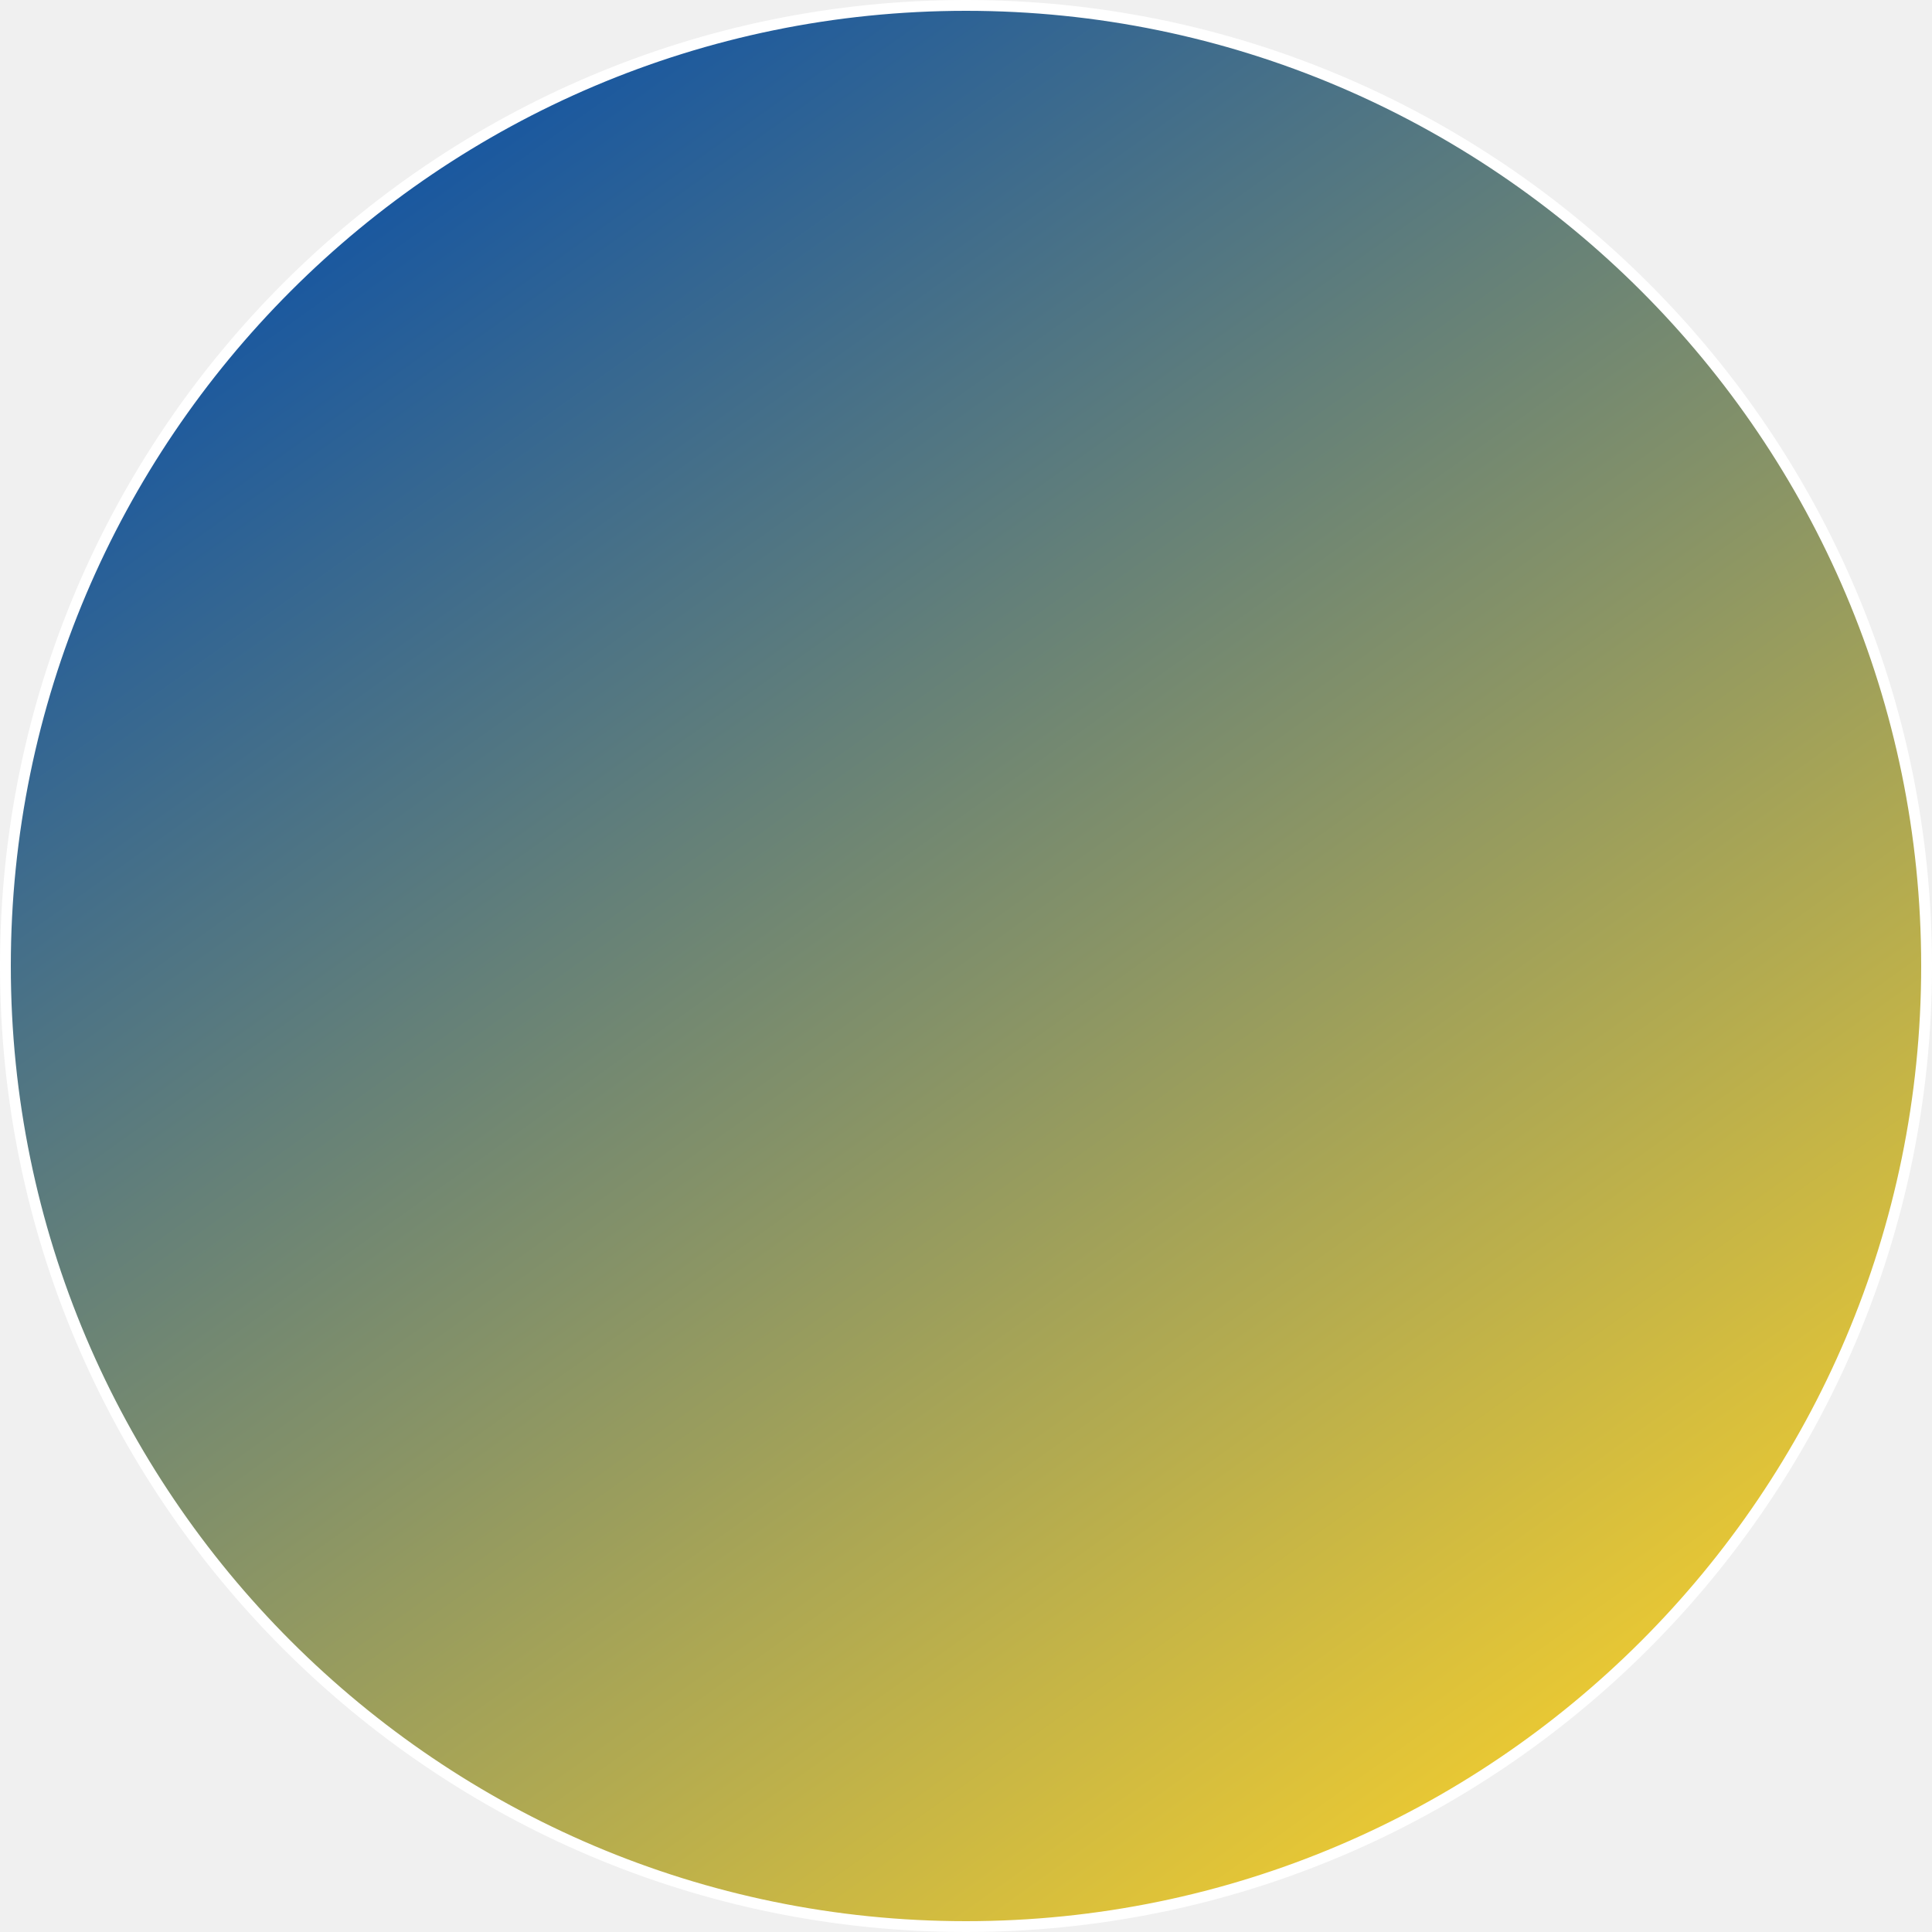
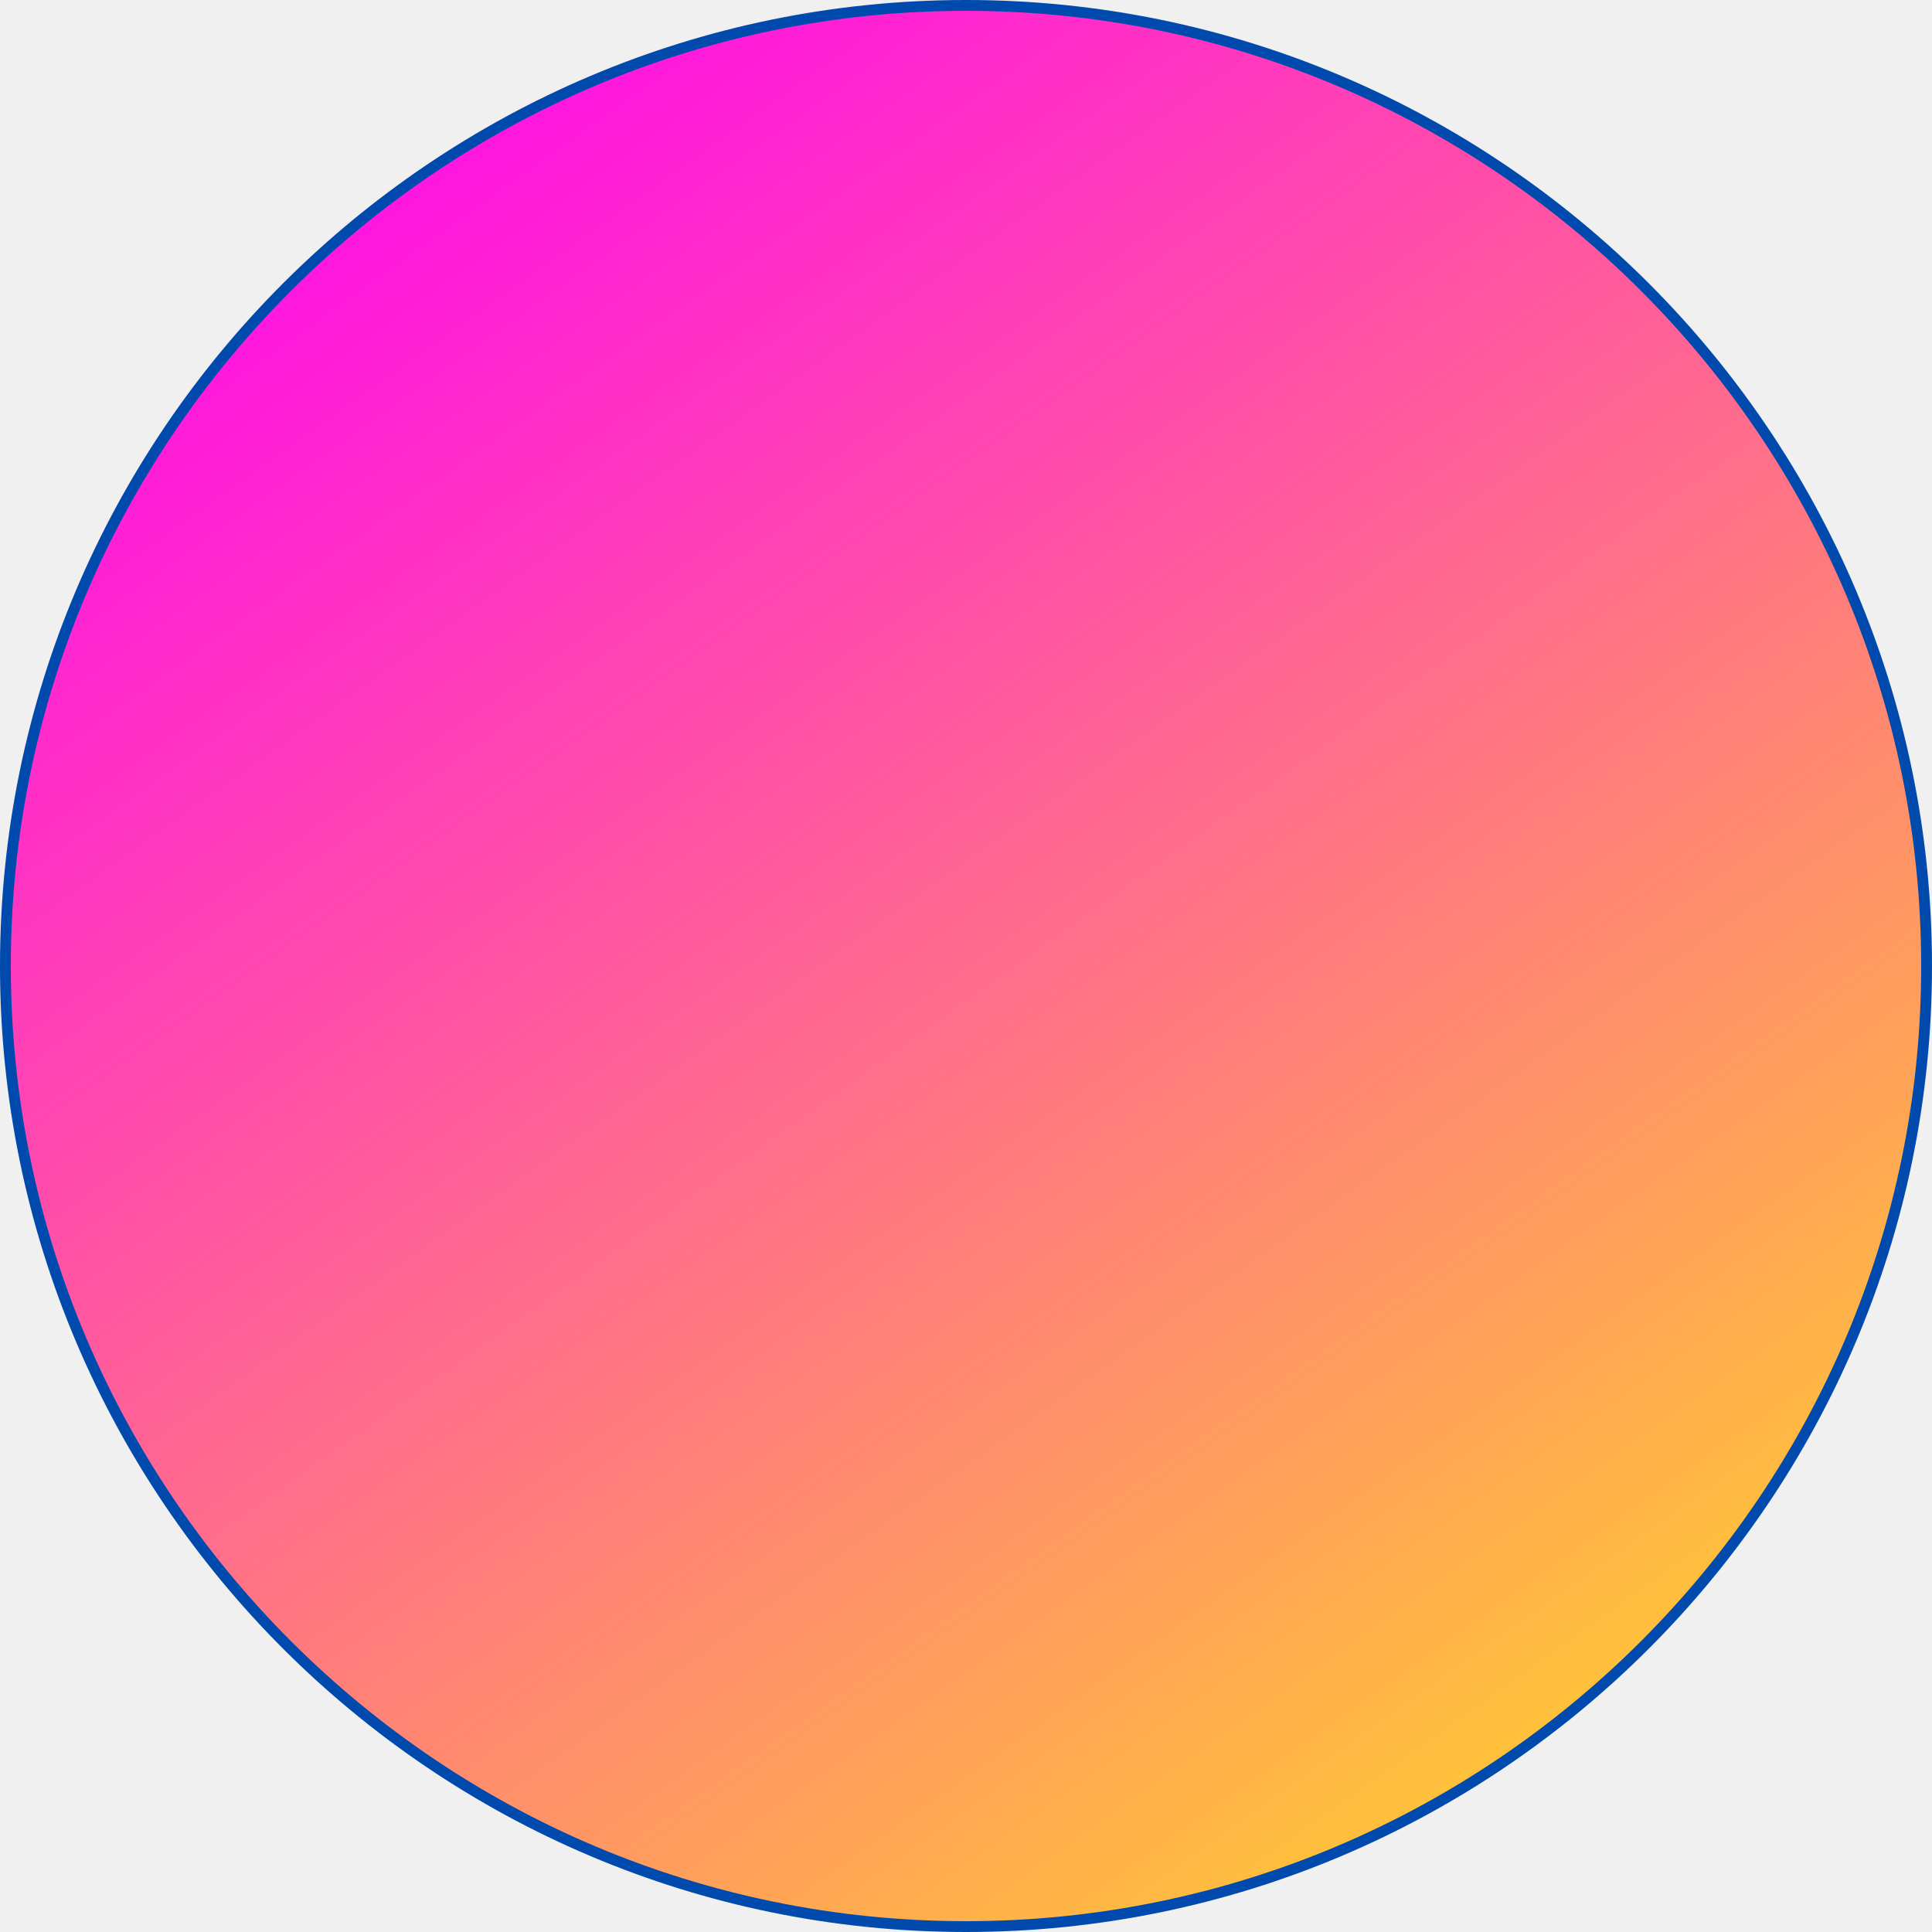
- <svg xmlns="http://www.w3.org/2000/svg" xmlns:xlink="http://www.w3.org/1999/xlink" fill="#ffffff" height="500" preserveAspectRatio="xMidYMid meet" version="1" viewBox="0.0 0.0 500.0 500.0" width="500" zoomAndPan="magnify">
-   <linearGradient gradientUnits="userSpaceOnUse" id="a" x1="69.995" x2="426.173" xlink:actuate="onLoad" xlink:show="other" xlink:type="simple" y1="-2.699" y2="497.32">
-     <stop offset="0" stop-color="#004aad" />
+ <svg xmlns="http://www.w3.org/2000/svg" xmlns:xlink="http://www.w3.org/1999/xlink" fill="#004aad" height="500" preserveAspectRatio="xMidYMid meet" width="500" zoomAndPan="magnify">
+   <linearGradient gradientUnits="userSpaceOnUse" id="A" x1="69.995" x2="426.173" xlink:actuate="onLoad" xlink:show="other" xlink:type="simple" y1="-2.699" y2="497.32">
+     <stop offset="0" stop-color="#ff00f4" />
    <stop offset="1" stop-color="#ffd428" />
  </linearGradient>
-   <circle cx="250" cy="250" fill="url(#a)" r="248.6" />
-   <g id="change1_1">
-     <path d="M250,500C112.1,500,0,387.9,0,250C0,112.1,112.1,0,250,0c137.8,0,250,112.1,250,250C500,387.9,387.8,500,250,500z M250,2.8 C113.7,2.8,2.8,113.7,2.8,250S113.7,497.2,250,497.2S497.2,386.3,497.2,250S386.3,2.8,250,2.8z" fill="inherit" />
-   </g>
+   <circle cx="250" cy="250" fill="url(#A)" r="248.6" />
+   <path d="M250 500C112.1 500 0 387.9 0 250S112.1 0 250 0c137.8 0 250 112.1 250 250S387.8 500 250 500zm0-497.2C113.7 2.8 2.8 113.7 2.8 250S113.7 497.2 250 497.2 497.2 386.3 497.2 250 386.3 2.8 250 2.8z" fill="inherit" />
</svg>
